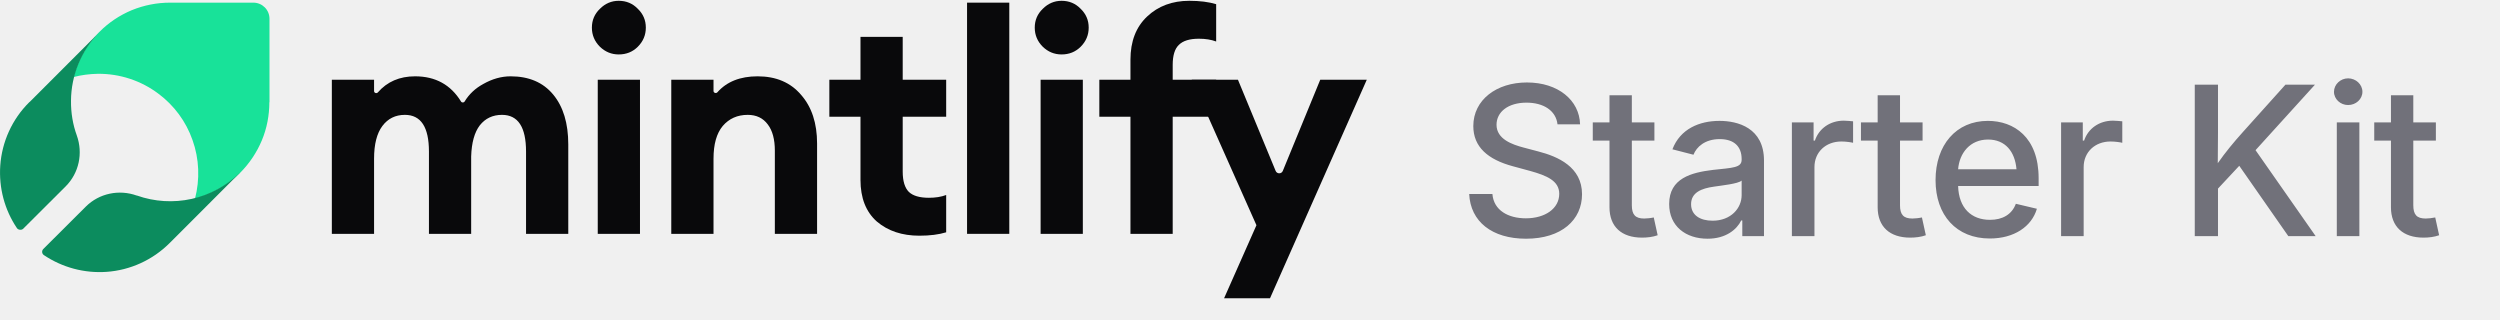
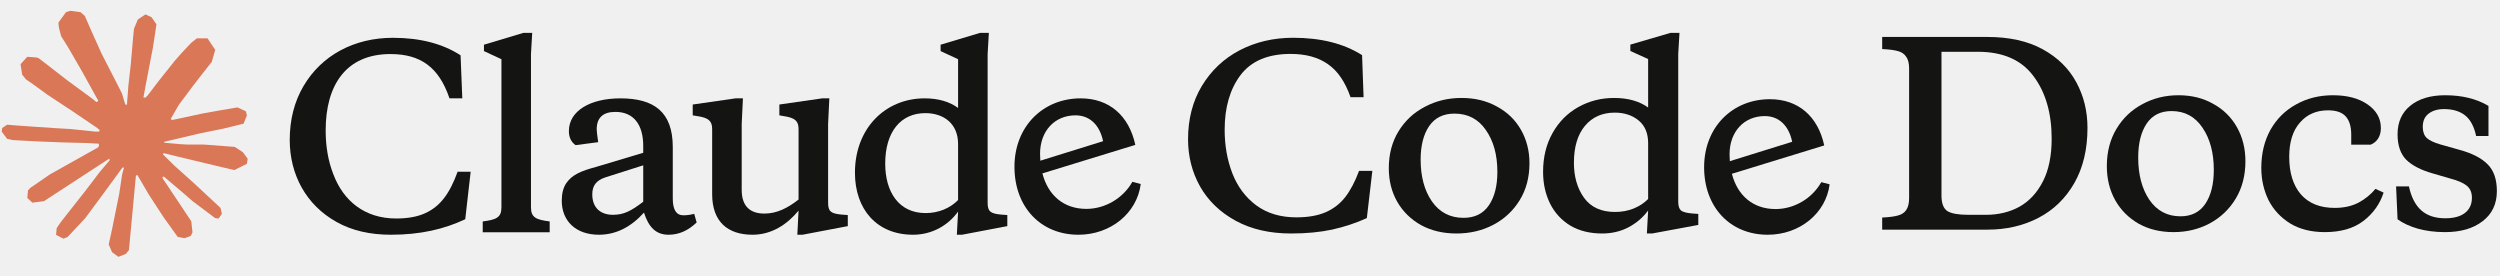
- <svg xmlns="http://www.w3.org/2000/svg" width="180" height="23" viewBox="0 0 180 23" fill="none">
-   <path d="M91.44 21.476H88.133L90.464 16.216L85.802 5.74H89.132L91.847 12.307C91.943 12.536 92.268 12.536 92.362 12.306L95.058 5.74H98.409L91.44 21.476Z" fill="#09090B" />
-   <path d="M81.393 16.837V8.403H79.152V5.74H81.393V4.297C81.393 2.98 81.792 1.944 82.592 1.19C83.391 0.435 84.404 0.058 85.633 0.058C86.387 0.058 87.031 0.139 87.564 0.302V2.988C87.208 2.854 86.794 2.788 86.32 2.788C85.655 2.788 85.174 2.936 84.878 3.232C84.582 3.513 84.434 3.994 84.434 4.674V5.74H87.564V8.403H84.434V16.837H81.393Z" fill="#09090B" />
-   <path d="M76.433 3.92C75.915 3.92 75.463 3.735 75.079 3.365C74.694 2.98 74.502 2.521 74.502 1.989C74.502 1.456 74.694 1.005 75.079 0.635C75.463 0.25 75.915 0.058 76.433 0.058C76.98 0.058 77.438 0.25 77.809 0.635C78.193 1.005 78.386 1.456 78.386 1.989C78.386 2.521 78.193 2.98 77.809 3.365C77.438 3.735 76.98 3.92 76.433 3.92ZM74.924 16.837V5.74H77.964V16.837H74.924Z" fill="#09090B" />
-   <path d="M69.628 16.837V0.191H72.669V16.837H69.628Z" fill="#09090B" />
-   <path d="M66.194 16.97C64.951 16.97 63.93 16.63 63.131 15.949C62.347 15.254 61.955 14.255 61.955 12.953V8.403H59.713V5.74H61.955V2.655H64.995V5.74H68.125V8.403H64.995V12.354C64.995 13.034 65.143 13.523 65.439 13.819C65.735 14.1 66.216 14.24 66.882 14.24C67.355 14.24 67.769 14.174 68.125 14.04V16.726C67.592 16.889 66.948 16.97 66.194 16.97Z" fill="#09090B" />
-   <path d="M48.332 16.837V5.74H51.373V6.551C51.373 6.688 51.559 6.748 51.65 6.646C52.328 5.879 53.293 5.495 54.546 5.495C55.878 5.495 56.921 5.939 57.676 6.827C58.445 7.7 58.83 8.869 58.83 10.334V16.837H55.789V10.844C55.789 10.03 55.619 9.402 55.279 8.958C54.939 8.499 54.458 8.27 53.836 8.27C53.096 8.27 52.497 8.536 52.038 9.069C51.594 9.601 51.373 10.386 51.373 11.421V16.837H48.332Z" fill="#09090B" />
-   <path d="M44.547 3.92C44.029 3.92 43.578 3.735 43.193 3.365C42.809 2.98 42.616 2.521 42.616 1.989C42.616 1.456 42.809 1.005 43.193 0.635C43.578 0.25 44.029 0.058 44.547 0.058C45.095 0.058 45.553 0.25 45.923 0.635C46.308 1.005 46.5 1.456 46.5 1.989C46.5 2.521 46.308 2.98 45.923 3.365C45.553 3.735 45.095 3.92 44.547 3.92ZM43.038 16.837V5.74H46.079V16.837H43.038Z" fill="#09090B" />
-   <path d="M37.875 16.837V10.911C37.875 9.15 37.298 8.27 36.144 8.27C35.478 8.27 34.945 8.521 34.546 9.024C34.161 9.527 33.954 10.275 33.924 11.266V16.837H30.884V10.911C30.884 9.15 30.306 8.27 29.152 8.27C28.472 8.27 27.932 8.536 27.532 9.069C27.133 9.601 26.933 10.386 26.933 11.421V16.837H23.892V5.74H26.933V6.559C26.933 6.695 27.116 6.755 27.206 6.652C27.878 5.881 28.771 5.495 29.885 5.495C31.349 5.495 32.452 6.1 33.193 7.309C33.252 7.404 33.395 7.403 33.454 7.307C33.774 6.78 34.219 6.361 34.79 6.05C35.441 5.68 36.099 5.495 36.765 5.495C38.082 5.495 39.103 5.932 39.828 6.805C40.553 7.678 40.916 8.876 40.916 10.4V16.837H37.875Z" fill="#09090B" />
-   <path d="M19.403 7.362V1.35C19.403 0.705 18.879 0.191 18.244 0.191H12.235C11.291 0.191 10.357 0.378 9.487 0.733C8.618 1.098 7.824 1.621 7.16 2.295L7.114 2.341C6.235 3.23 5.609 4.333 5.291 5.548C5.861 5.399 6.45 5.324 7.039 5.314C8.609 5.296 10.151 5.801 11.403 6.745C12.534 7.586 13.394 8.746 13.861 10.083C14.347 11.438 14.403 12.916 14.039 14.309C15.244 13.991 16.356 13.364 17.244 12.486L17.291 12.439C17.954 11.775 18.487 10.98 18.851 10.111C19.216 9.241 19.393 8.306 19.393 7.362H19.403Z" fill="#18E299" />
-   <path d="M5.112 7.26C5.121 5.416 5.857 3.646 7.151 2.324L2.151 7.326C2.133 7.344 2.114 7.354 2.095 7.372C0.876 8.583 0.14 10.204 0.019 11.918C-0.092 13.52 0.327 15.103 1.22 16.426C1.306 16.552 1.537 16.593 1.667 16.472L4.73 13.417C5.689 12.458 5.987 11.033 5.531 9.757C5.242 8.965 5.103 8.117 5.112 7.26Z" fill="#0C8C5E" />
-   <path d="M17.262 12.44C16.303 13.38 15.102 14.032 13.799 14.321C12.486 14.61 11.127 14.526 9.861 14.079C9.861 14.079 9.851 14.079 9.842 14.079C8.567 13.622 7.142 13.921 6.183 14.871L3.12 17.926C2.99 18.056 3.009 18.27 3.167 18.373C4.489 19.258 6.072 19.686 7.673 19.574C9.386 19.453 10.997 18.717 12.216 17.497L12.263 17.451L17.262 12.449V12.44Z" fill="#0C8C5E" />
-   <text x="105" y="17" font-family="Inter, ui-sans-serif, system-ui, -apple-system, sans-serif" font-size="15" font-weight="500" fill="#71717A" letter-spacing="-0.01em">Starter Kit</text>
+ <svg xmlns="http://www.w3.org/2000/svg" width="254" height="28" viewBox="0 0 254 28" fill="none">
+   <g clip-path="url(#clip0_1481_1312)">
+     <path d="M5.073 17.719L9.991 14.961L10.072 14.72L9.991 14.585H9.748L8.924 14.535L6.113 14.46L3.681 14.36L1.317 14.234L0.723 14.109L0.169 13.369L0.223 13.006L0.723 12.668L1.439 12.73L3.019 12.843L5.397 13.006L7.113 13.106L9.667 13.369H10.072L10.126 13.207L9.991 13.106L9.883 13.006L7.424 11.339L4.762 9.584L3.371 8.568L2.628 8.054L2.249 7.578L2.087 6.525L2.763 5.773L3.681 5.836L3.911 5.898L4.843 6.613L6.829 8.155L9.424 10.06L9.802 10.373L9.954 10.271L9.978 10.198L9.802 9.91L8.397 7.365L6.897 4.77L6.221 3.692L6.046 3.053C5.978 2.785 5.938 2.563 5.938 2.288L6.708 1.235L7.14 1.097L8.181 1.235L8.613 1.611L9.261 3.091L10.302 5.41L11.923 8.568L12.396 9.509L12.653 10.373L12.747 10.637H12.909V10.486L13.044 8.706L13.288 6.525L13.531 3.717L13.612 2.928L14.004 1.975L14.787 1.461L15.395 1.749L15.895 2.464L15.828 2.928L15.531 4.858L14.95 7.879L14.571 9.91H14.787L15.044 9.646L16.071 8.293L17.787 6.137L18.544 5.284L19.435 4.344L20.003 3.893H21.084L21.867 5.071L21.516 6.287L20.408 7.691L19.489 8.882L18.172 10.647L17.355 12.066L17.428 12.183L17.625 12.166L20.597 11.527L22.205 11.238L24.123 10.912L24.988 11.314L25.083 11.727L24.745 12.567L22.691 13.069L20.286 13.557L16.705 14.4L16.666 14.432L16.712 14.502L18.327 14.648L19.016 14.686H20.705L23.853 14.924L24.677 15.463L25.164 16.127L25.083 16.641L23.813 17.28L22.11 16.879L18.125 15.927L16.76 15.588H16.571V15.701L17.706 16.817L19.8 18.697L22.408 21.129L22.543 21.73L22.205 22.207L21.854 22.157L19.557 20.427L18.665 19.65L16.666 17.957H16.53V18.133L16.99 18.81L19.435 22.483L19.557 23.611L19.381 23.974L18.746 24.2L18.057 24.075L16.611 22.056L15.139 19.8L13.95 17.769L13.806 17.86L13.099 25.416L12.774 25.804L12.018 26.093L11.383 25.616L11.045 24.839L11.383 23.297L11.788 21.292L12.112 19.7L12.409 17.719L12.591 17.058L12.575 17.013L12.43 17.038L10.937 19.085L8.667 22.157L6.87 24.075L6.438 24.25L5.695 23.861L5.762 23.172L6.181 22.558L8.667 19.399L10.167 17.431L11.133 16.301L11.124 16.138L11.07 16.133L4.465 20.439L3.29 20.59L2.776 20.113L2.844 19.336L3.087 19.085L5.073 17.719Z" fill="#D97757" />
+     <path d="M53.947 5.492V21.073C53.947 22.099 54.473 22.324 55.848 22.499V23.599H49.045V22.499C50.421 22.324 50.946 22.099 50.946 21.073V6.017L49.17 5.191V4.541L53.172 3.341H54.072L53.947 5.492Z" fill="#141413" />
+     <path d="M40.241 22.199C41.417 22.199 42.392 22.024 43.168 21.674C44.743 20.973 45.694 19.648 46.494 17.447H47.82L47.269 22.274C45.144 23.274 42.742 23.849 39.716 23.849C37.59 23.849 35.739 23.424 34.189 22.549C31.087 20.823 29.437 17.722 29.437 14.22C29.437 12.144 29.912 10.319 30.837 8.743C32.688 5.592 36.014 3.841 39.916 3.841C42.692 3.841 44.968 4.441 46.794 5.617L46.969 9.993H45.669C44.593 6.817 42.718 5.492 39.666 5.492C35.139 5.492 33.088 8.668 33.088 13.245C33.088 14.871 33.338 16.346 33.864 17.697C34.889 20.423 37.065 22.199 40.241 22.199Z" fill="#141413" />
+     <path fill-rule="evenodd" clip-rule="evenodd" d="M69.429 21.874C68.704 21.874 68.354 21.298 68.354 20.173V14.946C68.354 11.369 66.453 9.993 63.026 9.993C60 9.993 57.799 11.244 57.799 13.32C57.799 13.945 58.024 14.42 58.474 14.746L60.775 14.445C60.675 13.745 60.625 13.32 60.625 13.145C60.625 11.969 61.251 11.369 62.526 11.369C64.402 11.369 65.352 12.695 65.352 14.821V15.521L60.6 16.947C59.025 17.372 58.124 17.747 57.524 18.622C57.224 19.073 57.074 19.673 57.074 20.398C57.074 22.424 58.474 23.849 60.85 23.849C62.576 23.849 64.102 23.074 65.427 21.599C65.903 23.074 66.628 23.849 67.928 23.849C68.979 23.849 69.929 23.424 70.78 22.599L70.53 21.724C70.154 21.824 69.804 21.874 69.429 21.874ZM65.352 20.498C64.127 21.424 63.401 21.824 62.276 21.824C60.975 21.824 60.175 21.073 60.175 19.748C60.175 18.847 60.6 18.322 61.501 18.022L65.352 16.797V20.498Z" fill="#141413" />
+     <path fill-rule="evenodd" clip-rule="evenodd" d="M110.372 21.223C112.298 21.223 114.124 20.123 115.049 18.472L115.899 18.697C115.524 21.649 112.848 23.849 109.572 23.849C105.72 23.849 103.069 21.023 103.069 16.947C103.069 12.87 105.945 9.993 109.797 9.993C112.673 9.993 114.699 11.719 115.349 14.721L105.908 17.617C106.485 19.858 108.087 21.223 110.372 21.223ZM112.073 14.345C111.723 12.67 110.697 11.719 109.272 11.719C107.146 11.719 105.67 13.32 105.67 15.621C105.67 15.863 105.68 16.098 105.698 16.328L112.073 14.345Z" fill="#141413" />
+     <path fill-rule="evenodd" clip-rule="evenodd" d="M100.343 20.598V5.492L100.468 3.341H99.567L95.566 4.541V5.191L97.341 6.017V10.969C96.466 10.319 95.316 9.993 93.94 9.993C89.963 9.993 86.862 13.02 86.862 17.547C86.862 21.273 89.088 23.849 92.764 23.849C94.665 23.849 96.316 22.924 97.341 21.498L97.216 23.849H97.742L102.344 22.974V21.849L101.693 21.799C100.618 21.699 100.343 21.474 100.343 20.598ZM97.341 20.323C96.541 21.148 95.365 21.649 94.04 21.649C91.314 21.649 89.938 19.498 89.938 16.621C89.938 13.395 91.514 11.494 94.015 11.494C95.916 11.494 97.341 12.595 97.341 14.62V20.323Z" fill="#141413" />
+     <path d="M84.136 12.57V20.598C84.136 21.474 84.411 21.699 85.486 21.799L86.136 21.849V22.974L81.534 23.849H81.009L81.134 21.398C79.959 22.824 78.383 23.849 76.457 23.849C73.931 23.849 72.355 22.524 72.355 19.723V13.12C72.355 12.294 72.005 11.969 70.83 11.794L70.38 11.719V10.619L74.731 9.993H75.482L75.357 12.57V19.298C75.357 20.973 76.232 21.699 77.658 21.699C78.933 21.699 80.009 21.148 81.134 20.273V13.12C81.134 12.294 80.784 11.969 79.609 11.794L79.183 11.719V10.619L83.535 9.993H84.261L84.136 12.57Z" fill="#141413" />
+     <path d="M167.859 23.723H167.324L167.451 21.386C166.925 22.099 166.254 22.67 165.439 23.101C164.64 23.515 163.757 23.723 162.789 23.723C161.532 23.723 160.454 23.457 159.554 22.927C158.653 22.38 157.966 21.635 157.49 20.69C157.014 19.729 156.777 18.652 156.777 17.459C156.777 15.967 157.099 14.65 157.745 13.507C158.39 12.363 159.265 11.485 160.369 10.872C161.473 10.258 162.679 9.952 163.987 9.952C165.396 9.952 166.551 10.275 167.451 10.921V6L165.643 5.179V4.533L169.719 3.34H170.636L170.509 5.478V20.491C170.509 20.922 170.602 21.22 170.789 21.386C170.976 21.535 171.341 21.635 171.884 21.684L172.547 21.734V22.853L167.859 23.723ZM164.063 11.443C162.789 11.443 161.779 11.891 161.031 12.786C160.284 13.681 159.91 14.932 159.91 16.539C159.91 17.964 160.258 19.157 160.955 20.118C161.651 21.063 162.696 21.535 164.088 21.535C164.768 21.535 165.396 21.419 165.974 21.187C166.551 20.955 167.044 20.632 167.451 20.218V14.55C167.451 13.54 167.129 12.769 166.483 12.239C165.838 11.709 165.031 11.443 164.063 11.443Z" fill="#141413" />
+     <path d="M147.98 23.723C146.622 23.723 145.424 23.441 144.388 22.877C143.352 22.297 142.545 21.51 141.968 20.516C141.39 19.505 141.102 18.362 141.102 17.086C141.102 15.661 141.433 14.409 142.095 13.332C142.758 12.255 143.649 11.427 144.77 10.847C145.891 10.25 147.131 9.952 148.49 9.952C149.849 9.952 151.046 10.242 152.082 10.822C153.135 11.385 153.95 12.172 154.528 13.183C155.105 14.194 155.394 15.329 155.394 16.589C155.394 18.014 155.063 19.265 154.4 20.342C153.738 21.419 152.838 22.256 151.7 22.852C150.579 23.433 149.339 23.723 147.98 23.723ZM148.694 22.132C149.832 22.132 150.689 21.709 151.267 20.864C151.844 20.019 152.133 18.884 152.133 17.459C152.133 15.735 151.742 14.318 150.961 13.208C150.197 12.098 149.135 11.543 147.776 11.543C146.639 11.543 145.781 11.965 145.203 12.81C144.626 13.656 144.337 14.791 144.337 16.216C144.337 17.939 144.719 19.356 145.484 20.466C146.265 21.577 147.335 22.132 148.694 22.132Z" fill="#141413" />
+     <path d="M131.712 22.082C132.901 22.082 133.894 21.908 134.693 21.56C135.491 21.212 136.153 20.698 136.68 20.019C137.206 19.34 137.673 18.453 138.081 17.359H139.431L138.871 22.157C137.784 22.654 136.612 23.043 135.355 23.325C134.115 23.59 132.722 23.723 131.177 23.723C129.003 23.723 127.126 23.292 125.546 22.43C123.967 21.568 122.761 20.408 121.929 18.95C121.113 17.492 120.706 15.893 120.706 14.153C120.706 12.098 121.173 10.292 122.107 8.734C123.058 7.16 124.34 5.95 125.954 5.105C127.585 4.26 129.393 3.837 131.381 3.837C134.2 3.837 136.535 4.425 138.387 5.602L138.54 9.877H137.215C136.671 8.32 135.907 7.201 134.922 6.522C133.937 5.826 132.671 5.478 131.126 5.478C128.816 5.478 127.117 6.199 126.03 7.64C124.96 9.065 124.425 10.913 124.425 13.183C124.425 14.791 124.689 16.274 125.215 17.633C125.742 18.975 126.548 20.052 127.635 20.864C128.739 21.676 130.098 22.082 131.712 22.082Z" fill="#141413" />
+     <path fill-rule="evenodd" clip-rule="evenodd" d="M180.396 21.24C182.31 21.24 184.125 20.146 185.044 18.506L185.89 18.73C185.517 21.663 182.857 23.85 179.601 23.85C175.773 23.85 173.138 21.041 173.138 16.989C173.138 12.938 175.996 10.079 179.824 10.079C182.683 10.079 184.696 11.794 185.343 14.777L175.96 17.656C176.533 19.883 178.125 21.24 180.396 21.24ZM182.086 14.404C181.738 12.739 180.719 11.794 179.302 11.794C177.19 11.794 175.723 13.385 175.723 15.672C175.723 15.913 175.733 16.146 175.751 16.375L182.086 14.404Z" fill="#141413" />
+     <path d="M248.411 23.583C247.407 23.583 246.487 23.466 245.65 23.232C244.83 22.997 244.144 22.679 243.592 22.278L243.442 18.939H244.747C244.981 20.027 245.399 20.839 246.002 21.374C246.604 21.91 247.416 22.177 248.436 22.177C249.29 22.177 249.951 22.002 250.419 21.65C250.905 21.282 251.147 20.763 251.147 20.094C251.147 19.559 250.972 19.149 250.62 18.864C250.269 18.58 249.708 18.337 248.938 18.136L247.131 17.609C245.96 17.274 245.073 16.814 244.471 16.229C243.885 15.626 243.592 14.764 243.592 13.643C243.592 12.405 244.027 11.434 244.897 10.732C245.767 10.029 246.947 9.677 248.436 9.677C250.143 9.677 251.607 10.037 252.829 10.757V13.819H251.574C251.373 12.865 251.005 12.171 250.47 11.736C249.934 11.301 249.215 11.083 248.311 11.083C247.658 11.083 247.131 11.242 246.73 11.56C246.345 11.861 246.152 12.305 246.152 12.89C246.152 13.376 246.286 13.752 246.554 14.02C246.838 14.271 247.299 14.488 247.934 14.672L249.892 15.225C251.181 15.576 252.135 16.07 252.754 16.706C253.373 17.325 253.682 18.228 253.682 19.416C253.682 20.721 253.197 21.742 252.227 22.479C251.273 23.215 250.001 23.583 248.411 23.583Z" fill="#141413" />
+     <path d="M232.585 15.927C232.585 17.551 232.978 18.822 233.764 19.743C234.568 20.663 235.714 21.123 237.203 21.123C238.123 21.123 238.927 20.947 239.613 20.596C240.299 20.228 240.876 19.759 241.345 19.19L242.173 19.567C241.805 20.721 241.119 21.684 240.115 22.453C239.127 23.206 237.822 23.583 236.199 23.583C234.827 23.583 233.656 23.29 232.685 22.704C231.714 22.102 230.978 21.307 230.476 20.32C229.991 19.316 229.748 18.228 229.748 17.057C229.748 15.601 230.058 14.313 230.677 13.191C231.313 12.07 232.183 11.209 233.287 10.606C234.392 9.987 235.638 9.677 237.027 9.677C238.483 9.677 239.654 9.987 240.541 10.606C241.445 11.225 241.897 12.028 241.897 13.016C241.897 13.417 241.805 13.769 241.621 14.07C241.437 14.354 241.186 14.564 240.868 14.697H238.885V13.668C238.885 12.865 238.701 12.254 238.333 11.836C237.964 11.418 237.362 11.209 236.525 11.209C235.337 11.209 234.383 11.627 233.664 12.464C232.944 13.284 232.585 14.438 232.585 15.927Z" fill="#141413" />
+     <path d="M220.831 23.583C219.492 23.583 218.312 23.299 217.292 22.73C216.271 22.144 215.476 21.349 214.907 20.345C214.338 19.324 214.054 18.17 214.054 16.881C214.054 15.442 214.38 14.179 215.033 13.091C215.685 12.003 216.564 11.167 217.668 10.581C218.773 9.979 219.994 9.677 221.333 9.677C222.672 9.677 223.851 9.97 224.872 10.556C225.909 11.125 226.713 11.92 227.282 12.941C227.851 13.961 228.135 15.107 228.135 16.379C228.135 17.818 227.809 19.082 227.156 20.169C226.503 21.257 225.617 22.102 224.495 22.704C223.391 23.29 222.17 23.583 220.831 23.583ZM221.534 21.977C222.655 21.977 223.5 21.55 224.069 20.696C224.638 19.843 224.922 18.697 224.922 17.258C224.922 15.517 224.537 14.087 223.768 12.966C223.015 11.845 221.969 11.284 220.63 11.284C219.509 11.284 218.664 11.711 218.095 12.564C217.526 13.417 217.242 14.564 217.242 16.003C217.242 17.743 217.618 19.174 218.371 20.295C219.141 21.416 220.195 21.977 221.534 21.977Z" fill="#141413" />
+     <path d="M201.898 3.754C204.14 3.754 206.022 4.172 207.545 5.009C209.068 5.846 210.206 6.967 210.959 8.372C211.712 9.761 212.088 11.301 212.088 12.991C212.088 15.166 211.645 17.032 210.758 18.588C209.871 20.144 208.658 21.324 207.118 22.127C205.579 22.93 203.847 23.332 201.923 23.332H191.23V22.102C191.916 22.069 192.443 22.002 192.811 21.901C193.196 21.801 193.481 21.617 193.665 21.349C193.865 21.065 193.966 20.655 193.966 20.119V6.967C193.966 6.431 193.865 6.03 193.665 5.762C193.481 5.477 193.196 5.285 192.811 5.185C192.443 5.084 191.916 5.017 191.23 4.984V3.754H201.898ZM197.254 19.868C197.254 20.655 197.455 21.182 197.856 21.45C198.275 21.701 198.994 21.826 200.015 21.826H201.747C203.035 21.826 204.182 21.55 205.186 20.998C206.19 20.429 206.984 19.567 207.57 18.412C208.156 17.258 208.449 15.819 208.449 14.095C208.449 11.485 207.83 9.36 206.591 7.72C205.37 6.08 203.487 5.26 200.944 5.26H197.254V19.868Z" fill="#141413" />
+   </g>
+   <defs>
+     <clipPath id="clip0_1481_1312">
+       <rect width="254" height="28" fill="white" />
+     </clipPath>
+   </defs>
</svg>
